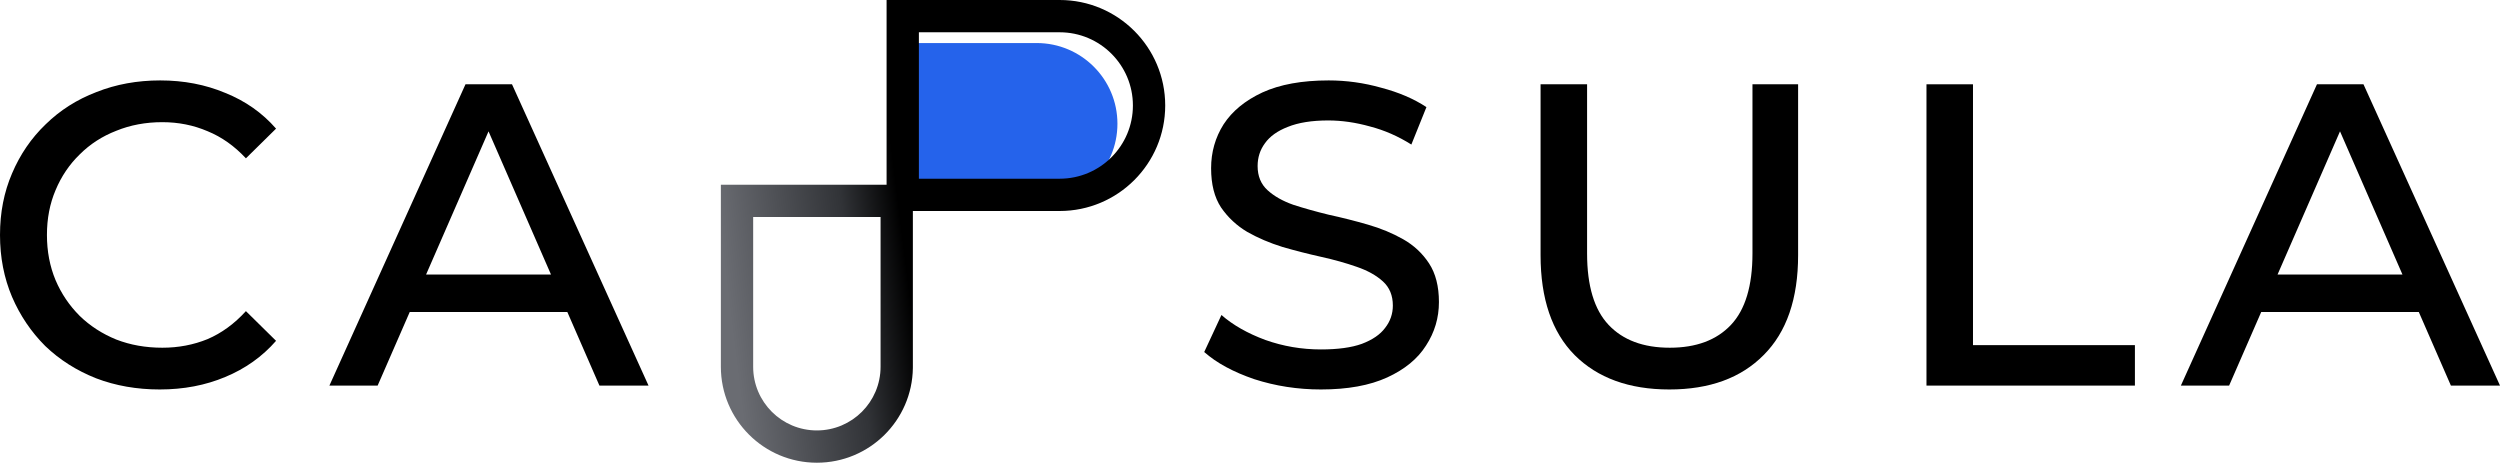
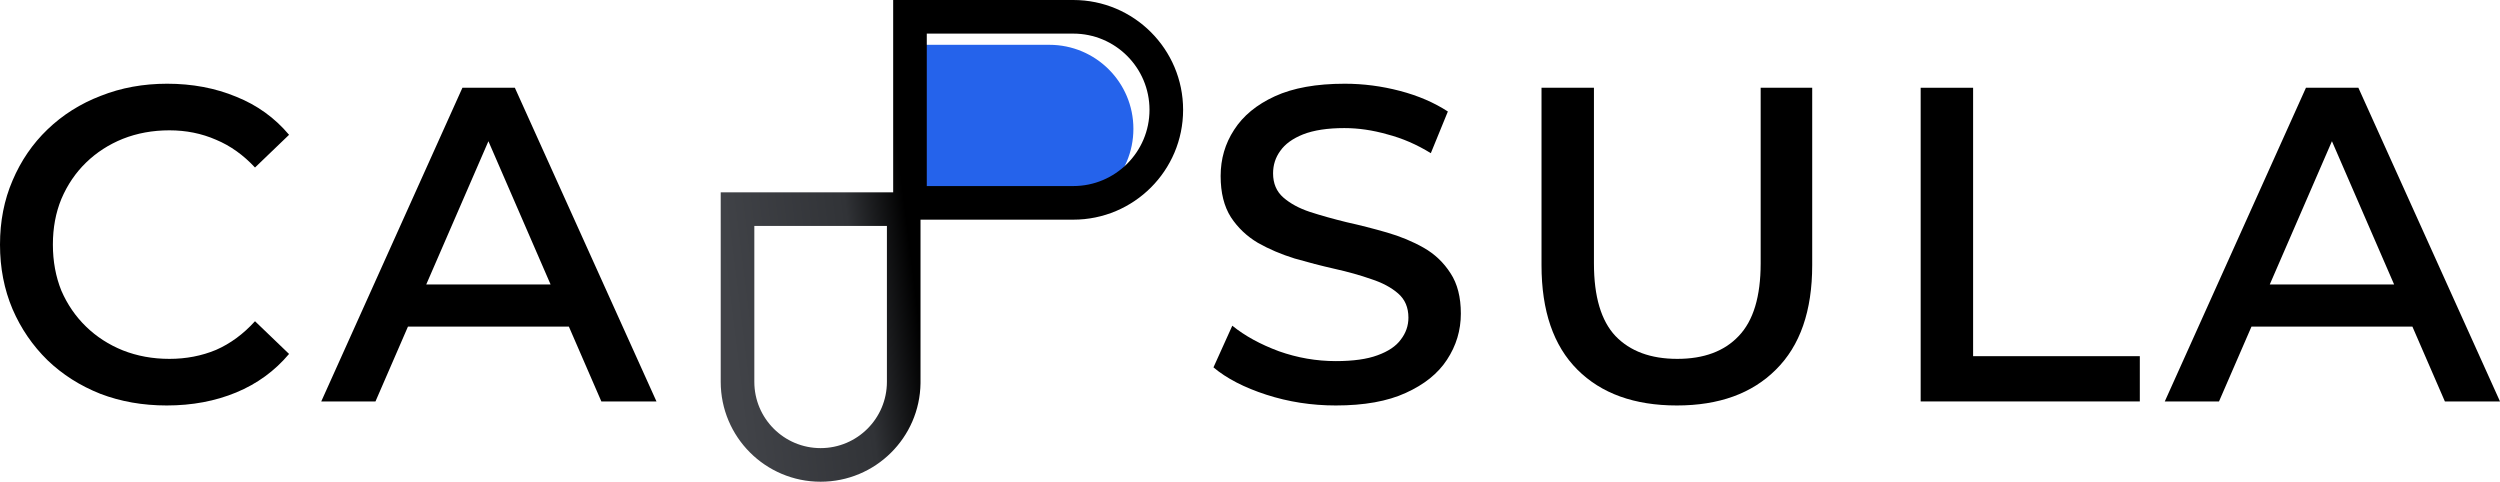
- <svg xmlns="http://www.w3.org/2000/svg" width="1864" height="345" viewBox="0 0 1864 345" fill="none">
-   <path d="M119.13 290.388C102.004 290.388 86.163 287.607 71.606 282.044C57.05 276.267 44.419 268.244 33.716 257.974C23.227 247.491 14.985 235.295 8.991 221.388C2.997 207.267 0 191.863 0 175.174C0 158.486 2.997 143.188 8.991 129.281C14.985 115.16 23.334 102.965 34.037 92.695C44.741 82.212 57.371 74.188 71.927 68.626C86.484 62.849 102.325 59.961 119.451 59.961C137.005 59.961 153.167 63.063 167.938 69.267C182.923 75.258 195.553 84.137 205.828 95.905L183.351 118.049C174.788 108.849 165.262 102.109 154.773 97.83C144.283 93.337 133.044 91.091 121.057 91.091C108.641 91.091 97.188 93.23 86.698 97.509C76.209 101.574 67.111 107.458 59.404 115.16C51.698 122.649 45.704 131.528 41.422 141.798C37.141 151.853 35 162.979 35 175.174C35 187.37 37.141 198.602 41.422 208.872C45.704 218.928 51.698 227.807 59.404 235.509C67.111 242.998 76.209 248.881 86.698 253.16C97.188 257.226 108.641 259.258 121.057 259.258C133.044 259.258 144.283 257.119 154.773 252.84C165.262 248.347 174.788 241.393 183.351 231.979L205.828 254.123C195.553 265.891 182.923 274.877 167.938 281.081C153.167 287.286 136.898 290.388 119.13 290.388Z" fill="black" />
-   <path d="M245.603 287.5L347.072 62.849H381.751L483.541 287.5H446.935L357.347 82.105H371.155L281.566 287.5H245.603ZM289.915 232.621L299.548 204.7H424.137L434.091 232.621H289.915Z" fill="black" />
-   <path d="M984.882 290.388C967.543 290.388 950.952 287.821 935.111 282.686C919.484 277.337 907.068 270.598 897.863 262.467L910.707 234.867C919.27 242.356 930.188 248.56 943.46 253.481C956.732 258.188 970.54 260.542 984.882 260.542C997.513 260.542 1007.68 259.151 1015.39 256.37C1023.31 253.374 1029.09 249.416 1032.73 244.495C1036.58 239.574 1038.51 234.012 1038.51 227.807C1038.51 220.319 1036.05 214.328 1031.12 209.835C1026.2 205.342 1019.67 201.705 1011.53 198.923C1003.61 196.142 994.837 193.681 985.204 191.542C975.57 189.402 965.937 186.942 956.304 184.16C946.671 181.165 937.894 177.421 929.974 172.928C922.053 168.221 915.524 162.123 910.386 154.635C905.462 147.147 903.001 137.412 903.001 125.43C903.001 113.449 906.105 102.537 912.313 92.695C918.735 82.853 928.368 74.937 941.212 68.947C954.27 62.956 970.754 59.961 990.662 59.961C1003.93 59.961 1016.99 61.779 1029.84 65.416C1042.9 68.84 1054.13 73.653 1063.55 79.858L1052.31 107.779C1042.47 101.574 1032.19 97.081 1021.49 94.3C1010.78 91.305 1000.4 89.807 990.341 89.807C978.139 89.807 968.078 91.412 960.157 94.621C952.451 97.616 946.778 101.681 943.139 106.816C939.5 111.737 937.68 117.407 937.68 123.826C937.68 131.314 940.142 137.305 945.065 141.798C949.989 146.291 956.411 149.928 964.332 152.709C972.252 155.277 981.029 157.737 990.662 160.091C1000.51 162.23 1010.25 164.691 1019.88 167.472C1029.52 170.253 1038.29 173.891 1046.21 178.384C1054.13 182.877 1060.56 188.867 1065.48 196.356C1070.4 203.844 1072.87 213.472 1072.87 225.24C1072.87 237.007 1069.65 247.812 1063.23 257.653C1057.02 267.495 1047.39 275.412 1034.33 281.402C1021.27 287.393 1004.79 290.388 984.882 290.388Z" fill="black" />
-   <path d="M1244.66 290.388C1214.69 290.388 1191.15 281.83 1174.02 264.714C1157.11 247.598 1148.65 222.779 1148.65 190.258V62.849H1183.33V188.974C1183.33 213.151 1188.68 230.909 1199.39 242.249C1210.09 253.588 1225.29 259.258 1244.99 259.258C1264.68 259.258 1279.88 253.588 1290.58 242.249C1301.29 230.909 1306.64 213.151 1306.64 188.974V62.849H1340.67V190.258C1340.67 222.779 1332.11 247.598 1314.99 264.714C1298.07 281.83 1274.63 290.388 1244.66 290.388Z" fill="black" />
-   <path d="M1436.38 287.5V62.849H1471.06V257.333H1591.79V287.5H1436.38Z" fill="black" />
-   <path d="M1626.06 287.5L1727.53 62.849H1762.21L1864 287.5H1827.39L1737.81 82.105H1751.61L1662.03 287.5H1626.06ZM1670.37 232.621L1680.01 204.7H1804.6L1814.55 232.621H1670.37Z" fill="black" />
-   <path d="M665.918 152.442V32.093L772.953 32.093C806.205 32.093 833.16 59.034 833.16 92.267C833.16 125.501 806.205 152.442 772.953 152.442H665.918Z" fill="#2563EB" />
-   <path fill-rule="evenodd" clip-rule="evenodd" d="M868.78 78.659C868.78 122.101 833.544 157.318 790.078 157.318H680.635V273.459L680.63 274.384C680.135 313.469 648.279 345 609.056 345C569.524 345 537.476 312.97 537.476 273.459V137.733H661.039V0H790.078C833.544 1.81745e-06 868.78 35.217 868.78 78.659ZM844.697 78.659C844.697 48.51 820.244 24.07 790.078 24.07H685.122V133.248H790.078C820.244 133.248 844.697 108.808 844.697 78.659ZM561.559 273.459C561.559 299.677 582.824 320.93 609.056 320.93C635.288 320.93 656.553 299.677 656.553 273.459V161.802H561.559V273.459Z" fill="url(#paint0_linear_82_3)" />
+ <svg xmlns="http://www.w3.org/2000/svg" width="1915" height="369" viewBox="0 0 1915 369" fill="none">
+   <path d="M127.704 310.589C109.395 310.589 92.46 307.614 76.897 301.665C61.335 295.486 47.832 286.905 36.389 275.92C24.946 264.707 16.02 251.664 9.612 236.789C3.204 221.686 0 205.21 0 187.36C0 169.511 3.204 153.149 9.612 138.275C16.02 123.172 24.946 110.128 36.389 99.144C48.061 87.931 61.678 79.349 77.24 73.4C92.803 67.221 109.739 64.132 128.047 64.132C147.272 64.132 164.894 67.45 180.914 74.086C196.934 80.493 210.437 90.219 221.423 103.263L195.332 128.32C186.407 118.709 176.451 111.615 165.466 107.039C154.481 102.233 142.58 99.83 129.764 99.83C116.948 99.83 105.047 102.004 94.062 106.352C83.305 110.7 73.922 116.764 65.912 124.545C57.902 132.325 51.608 141.593 47.031 152.348C42.682 162.875 40.508 174.546 40.508 187.36C40.508 200.175 42.682 211.96 47.031 222.716C51.608 233.242 57.902 242.396 65.912 250.176C73.922 257.957 83.305 264.021 94.062 268.369C105.047 272.717 116.948 274.891 129.764 274.891C142.58 274.891 154.481 272.602 165.466 268.026C176.451 263.22 186.407 255.897 195.332 246.057L221.423 271.115C210.437 284.159 196.934 293.999 180.914 300.635C164.894 307.271 147.157 310.589 127.704 310.589Z" fill="black" />
+   <path d="M246.078 307.5L354.214 67.221H394.379L502.859 307.5H460.635L365.886 89.189H382.364L287.616 307.5H246.078ZM294.482 250.176L305.467 217.91H437.291L448.619 250.176H294.482Z" fill="black" />
+   <path d="M1023.24 310.589C1004.7 310.589 986.961 307.843 970.025 302.351C953.089 296.859 939.587 289.88 929.517 281.413L943.935 249.49C953.547 257.27 965.448 263.792 979.637 269.055C993.827 274.09 1008.36 276.607 1023.24 276.607C1036.51 276.607 1047.15 275.12 1055.16 272.145C1063.4 269.17 1069.35 265.165 1073.01 260.131C1076.9 255.096 1078.85 249.49 1078.85 243.311C1078.85 235.531 1076.22 229.352 1070.95 224.775C1065.69 220.199 1058.82 216.537 1050.36 213.791C1041.89 210.816 1032.5 208.185 1022.21 205.896C1012.14 203.608 1001.95 200.976 991.653 198.001C981.354 194.798 971.97 190.793 963.503 185.987C955.035 180.953 948.169 174.431 942.905 166.422C937.641 158.184 935.01 147.657 935.01 134.842C935.01 121.799 938.442 110.013 945.308 99.487C952.174 88.732 962.587 80.15 976.548 73.743C990.508 67.335 1008.36 64.132 1030.1 64.132C1044.29 64.132 1058.37 65.962 1072.33 69.624C1086.29 73.285 1098.53 78.548 1109.06 85.413L1096.01 117.336C1085.26 110.7 1074.16 105.894 1062.71 102.92C1051.5 99.716 1040.51 98.114 1029.76 98.114C1016.94 98.114 1006.41 99.716 998.175 102.92C990.165 106.123 984.329 110.357 980.667 115.62C977.005 120.654 975.175 126.375 975.175 132.783C975.175 140.563 977.806 146.742 983.07 151.319C988.334 155.895 995.085 159.557 1003.32 162.303C1011.79 165.049 1021.18 167.68 1031.47 170.198C1041.77 172.486 1052.07 175.118 1062.37 178.093C1072.67 181.067 1082.05 184.958 1090.52 189.763C1098.99 194.569 1105.85 201.091 1111.12 209.329C1116.38 217.338 1119.01 227.636 1119.01 240.222C1119.01 253.037 1115.47 264.822 1108.37 275.577C1101.51 286.104 1090.98 294.571 1076.79 300.978C1062.83 307.386 1044.98 310.589 1023.24 310.589Z" fill="black" />
+   <path d="M1284.47 310.589C1251.97 310.589 1226.57 301.436 1208.26 283.129C1189.95 264.822 1180.8 238.162 1180.8 203.15V67.221H1220.96V201.777C1220.96 227.178 1226.46 245.714 1237.44 257.385C1248.65 269.055 1264.45 274.891 1284.81 274.891C1305.18 274.891 1320.86 269.055 1331.85 257.385C1343.06 245.714 1348.67 227.178 1348.67 201.777V67.221H1388.15V203.15C1388.15 238.162 1378.88 264.822 1360.34 283.129C1342.03 301.436 1316.74 310.589 1284.47 310.589Z" fill="black" />
+   <path d="M1471.23 307.5V67.221H1511.4V272.831H1639.1V307.5H1471.23Z" fill="black" />
+   <path d="M1658.22 307.5L1766.36 67.221H1806.52L1915 307.5H1872.78L1778.03 89.189H1794.5L1699.76 307.5H1658.22ZM1706.62 250.176L1717.61 217.91H1849.43L1860.76 250.176H1706.62Z" fill="black" />
+   <path d="M689.385 163.047L689.385 34.326L803.815 34.326C839.364 34.326 868.182 63.141 868.182 98.686C868.182 134.231 839.364 163.047 803.815 163.047H689.385Z" fill="#2563EB" />
+   <path fill-rule="evenodd" clip-rule="evenodd" d="M906.263 84.131C906.263 130.595 868.593 168.262 822.124 168.262H705.119V292.483L705.114 293.471C704.584 335.275 670.528 369 628.594 369C586.33 369 552.069 334.742 552.069 292.483V147.314H684.169V0H822.124C868.593 1.94389e-06 906.263 37.667 906.263 84.131ZM880.517 84.131C880.516 51.885 854.373 25.744 822.124 25.744H709.916V142.518H822.124C854.373 142.518 880.516 116.377 880.517 84.131ZM577.816 292.483C577.816 320.524 600.55 343.256 628.594 343.256C656.638 343.256 679.372 320.524 679.372 292.483V173.058H577.816V292.483Z" fill="url(#paint0_linear_86_64)" />
  <defs>
-     <linearGradient id="paint0_linear_82_3" x1="512.887" y1="226.441" x2="819.466" y2="188.459" gradientUnits="userSpaceOnUse">
-       <stop offset="0.098" stop-color="#6A6C72" />
+     <linearGradient id="paint0_linear_86_64" x1="525.781" y1="242.194" x2="853.546" y2="201.604" gradientUnits="userSpaceOnUse">
+       <stop offset="0.098" stop-color="#414348" />
      <stop offset="0.398" stop-color="#313337" />
      <stop offset="0.534" />
    </linearGradient>
  </defs>
</svg>
